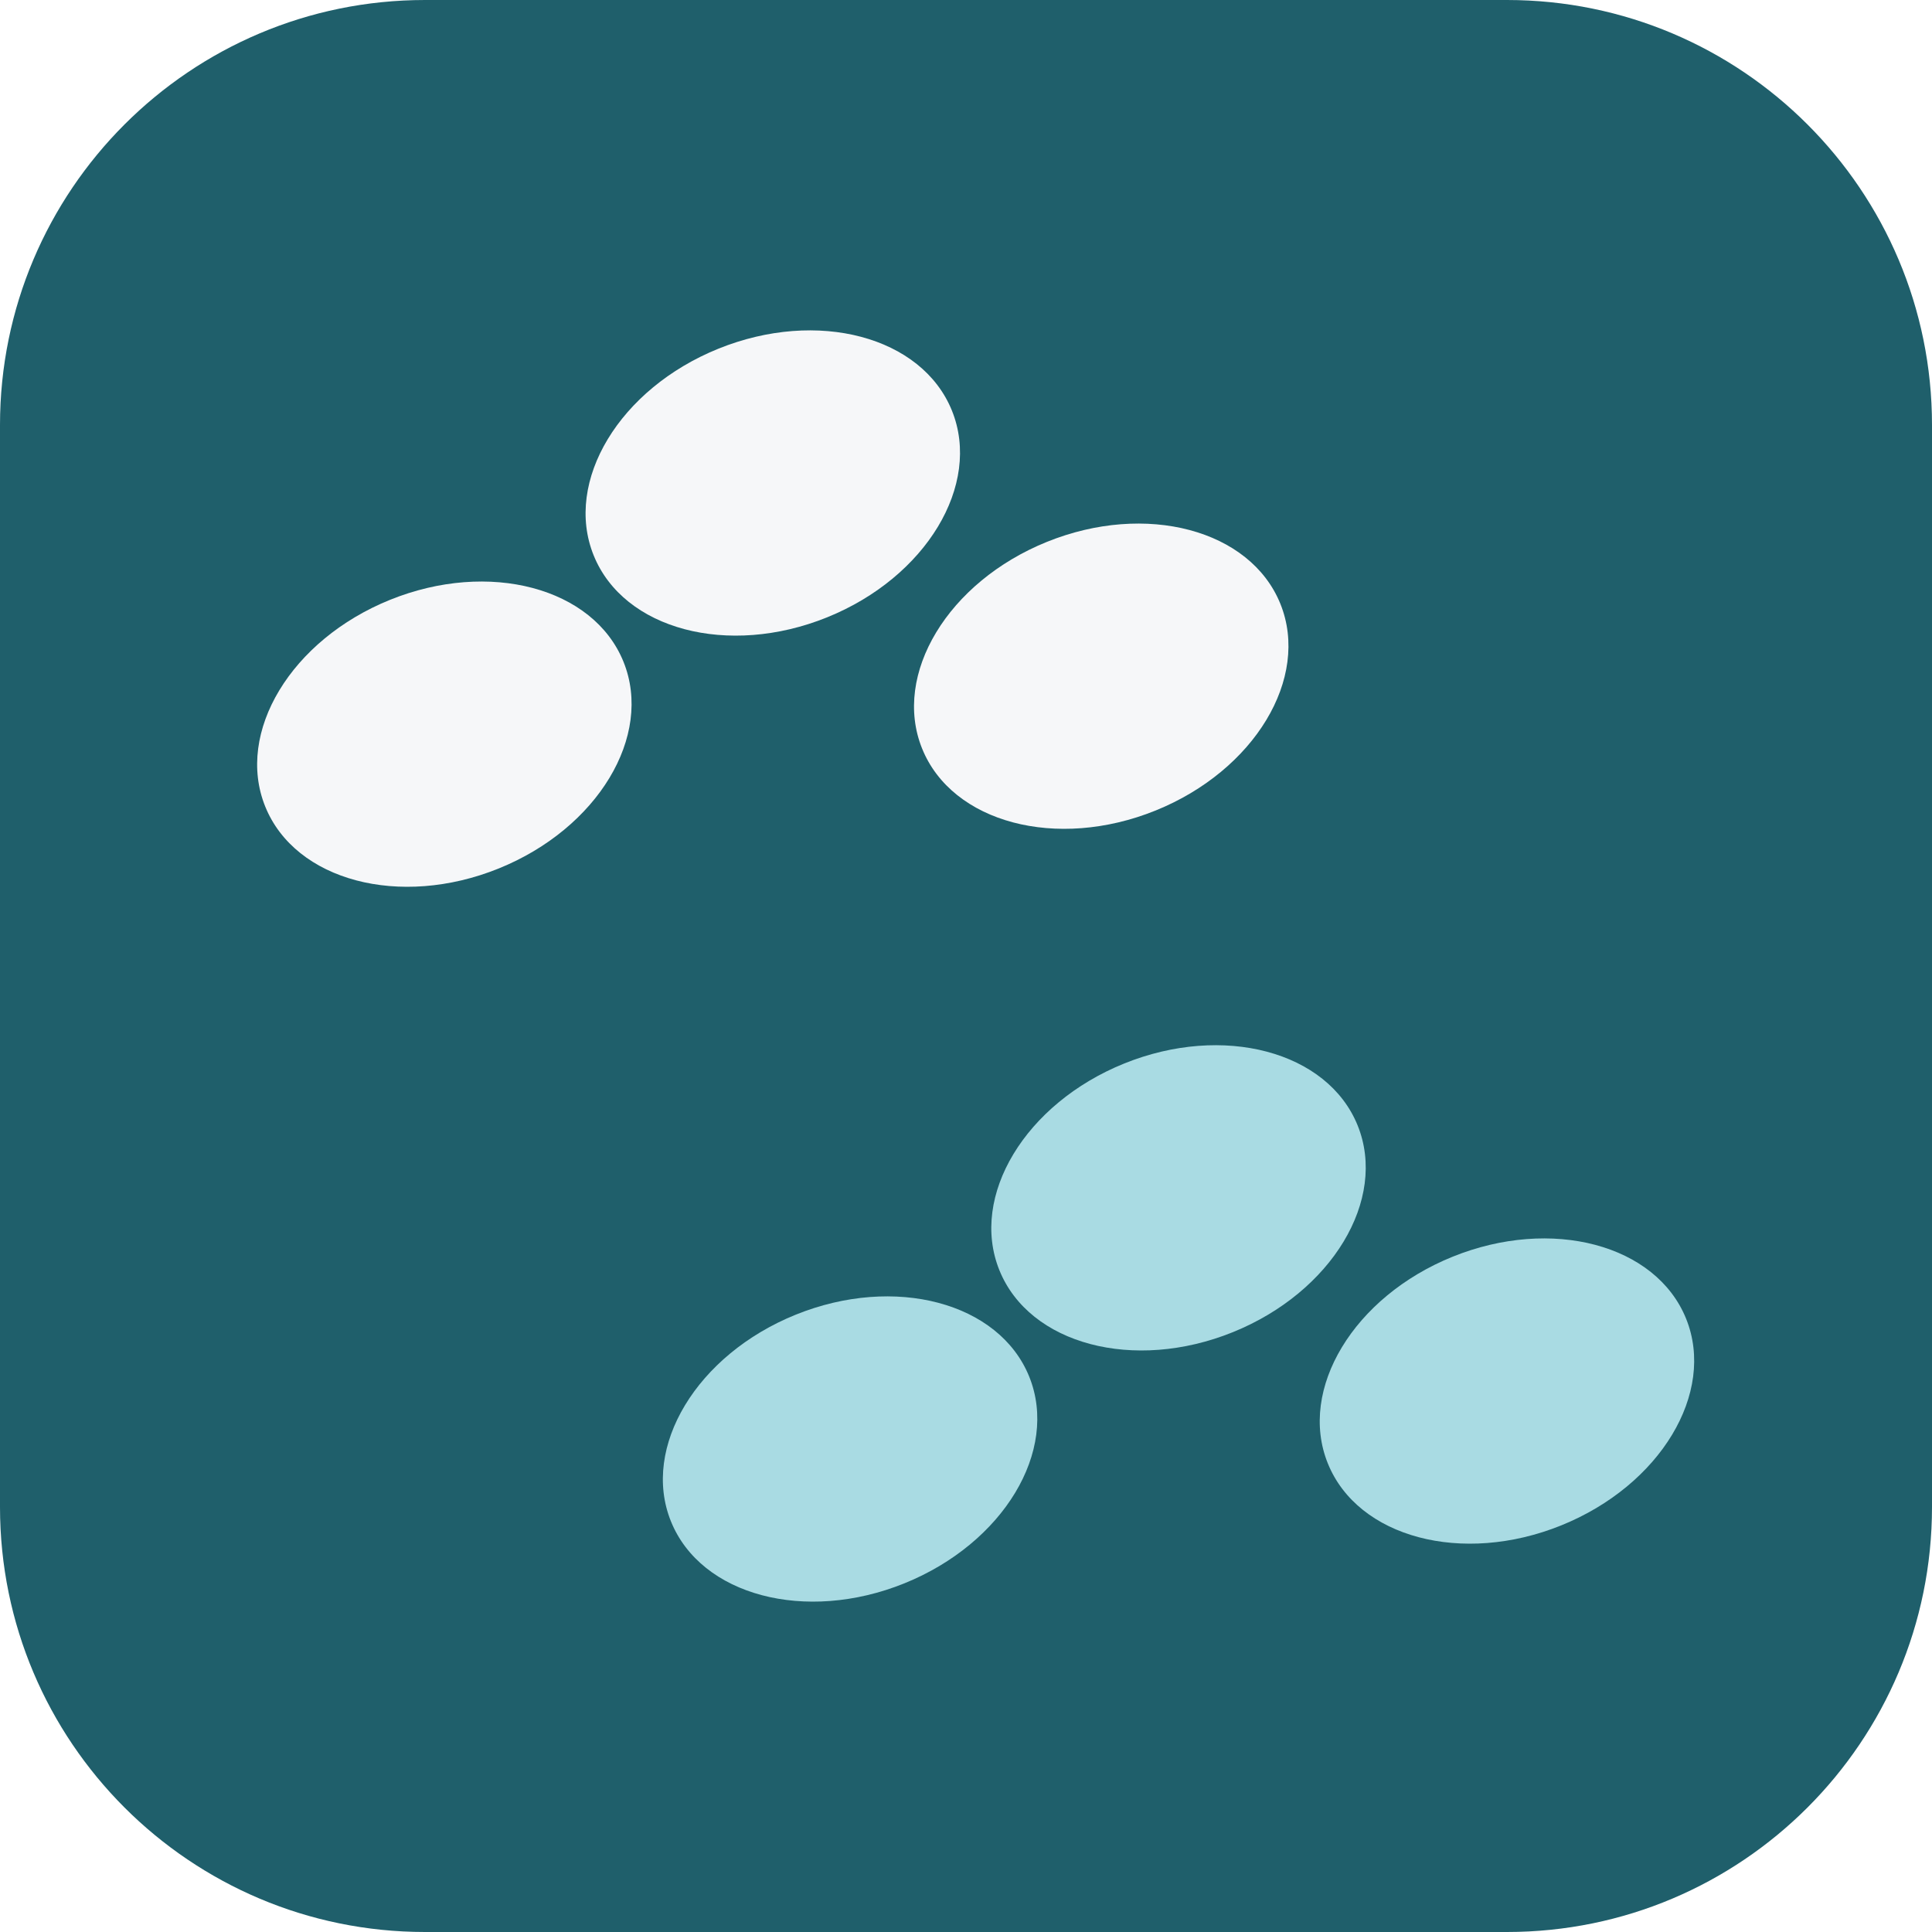
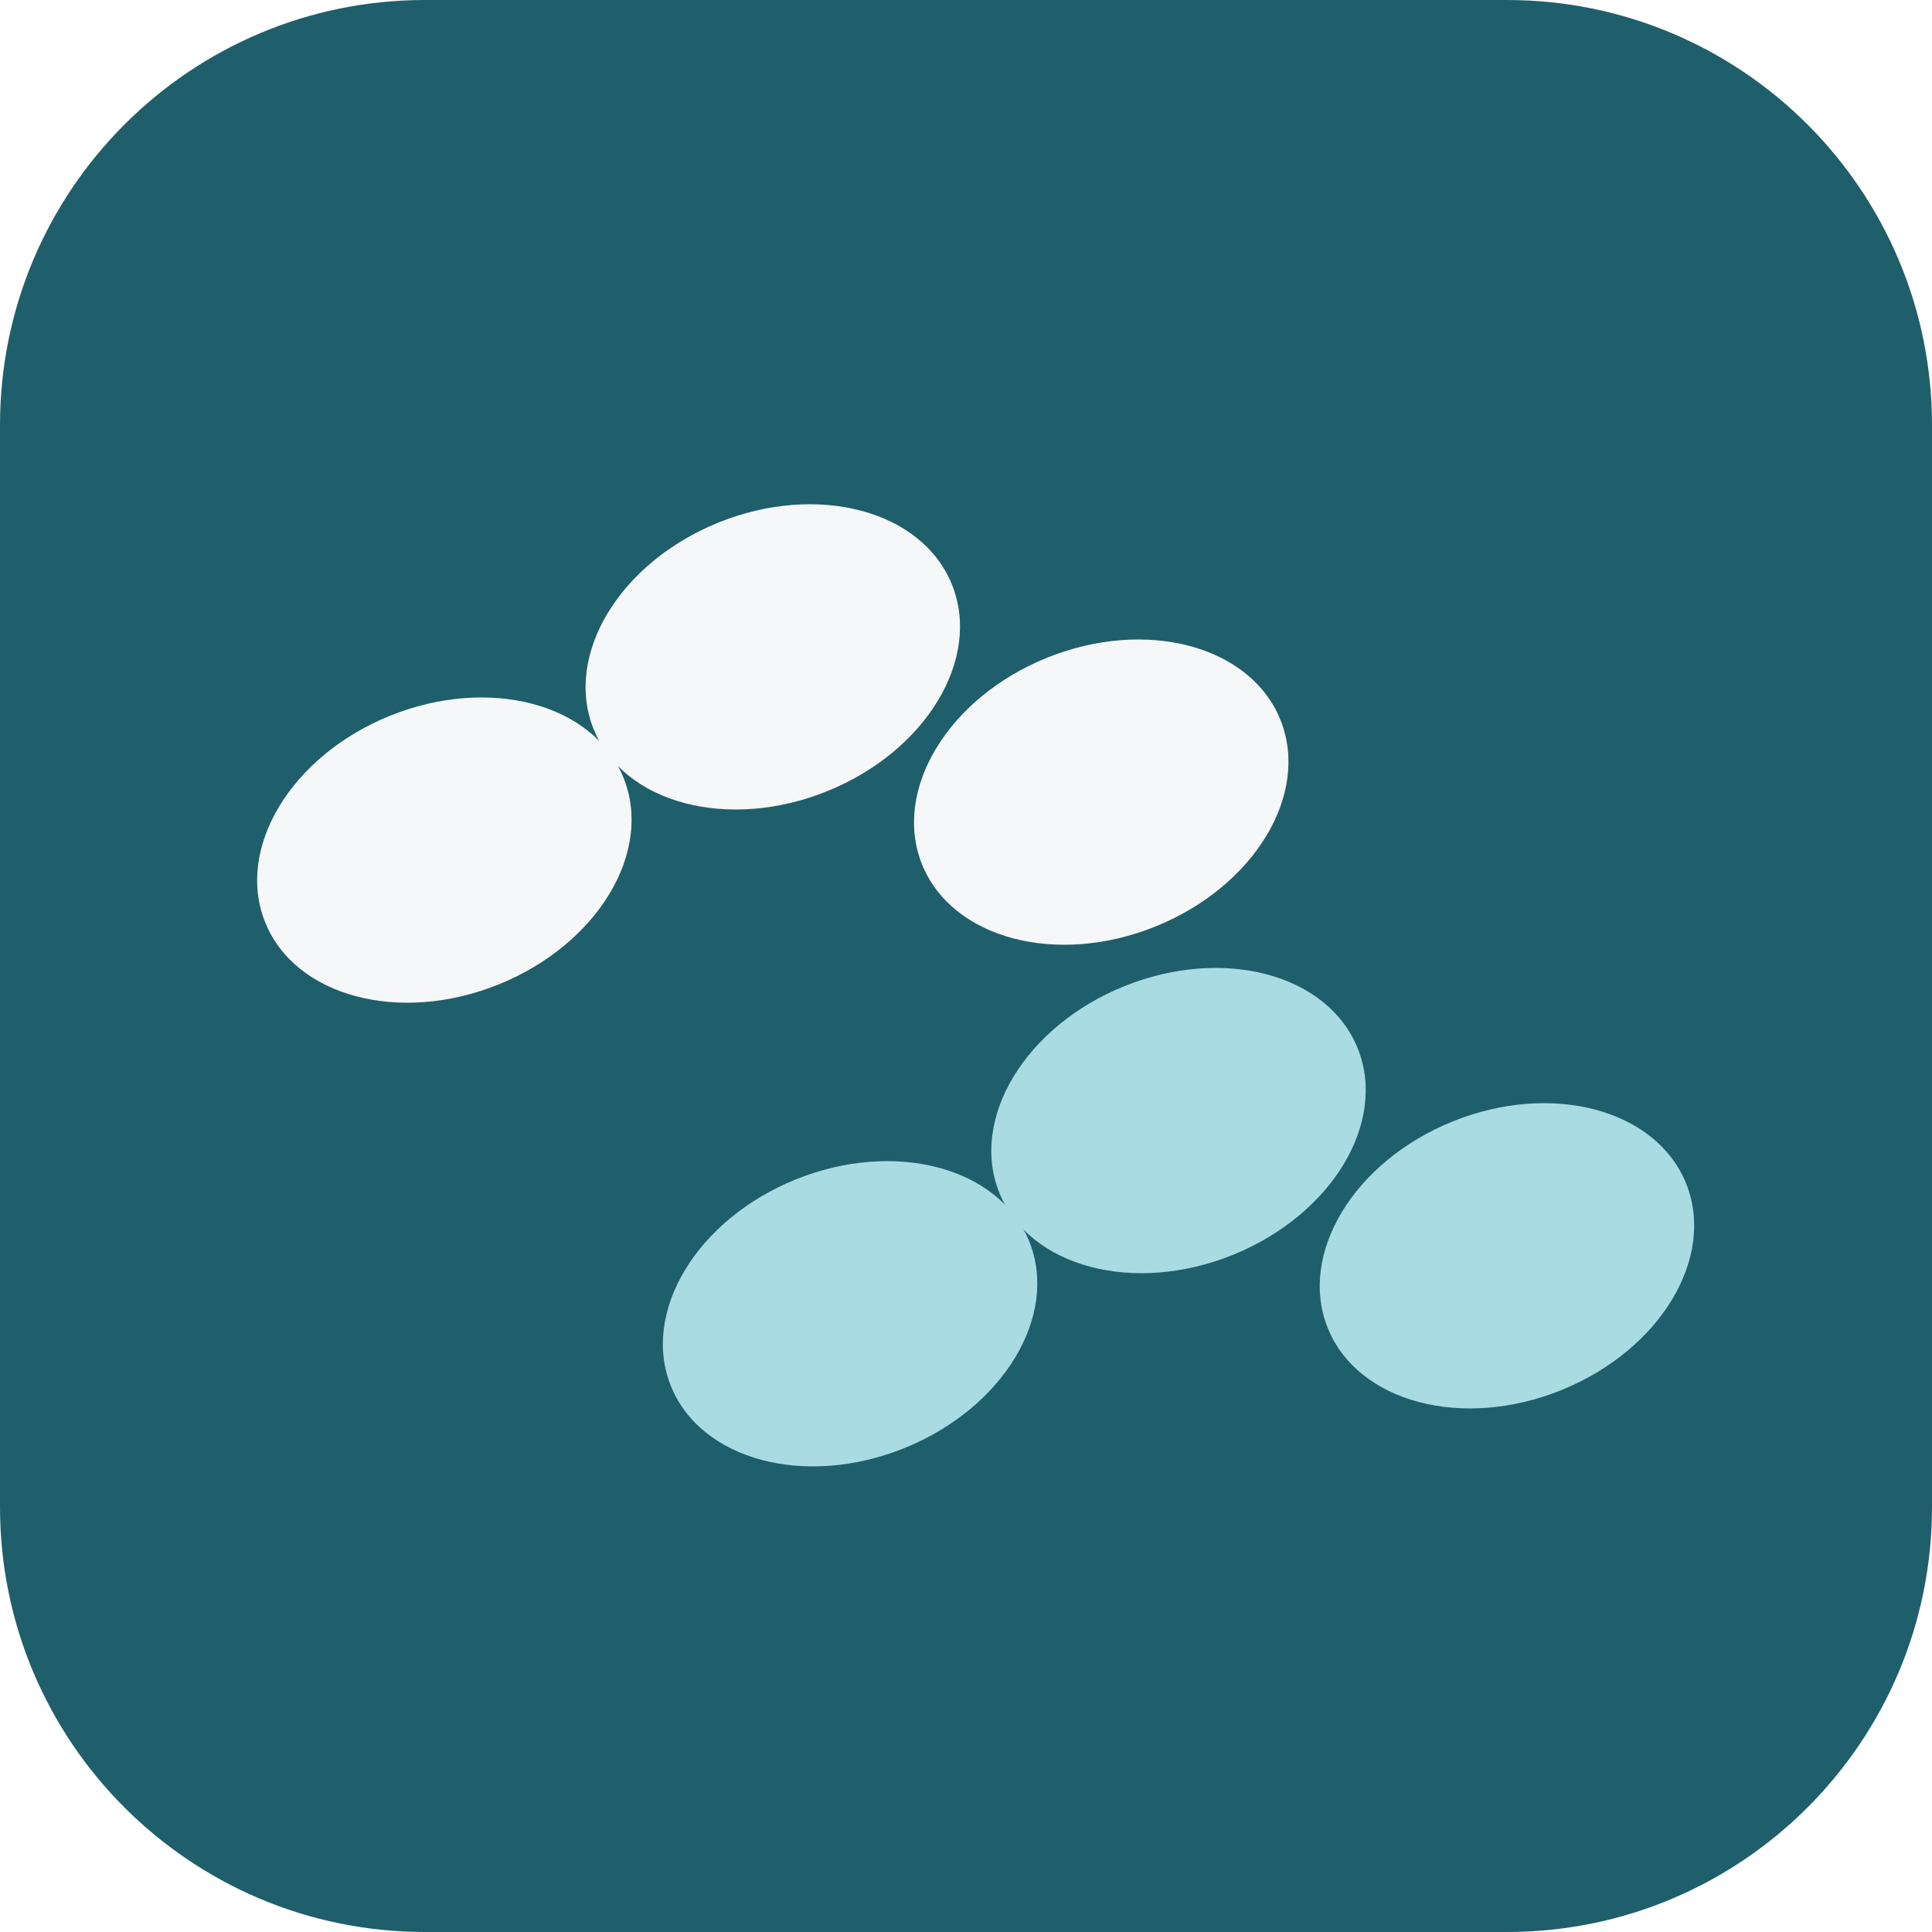
<svg xmlns="http://www.w3.org/2000/svg" viewBox="0 0 100 100">
  <style>
    .tile { fill: #1f5f6b; } .leader { fill: #f6f7f9; } .follower { fill: #a9dbe3; }
    @media (prefers-color-scheme: dark) { .tile { fill: #7cc3cf; } .leader { fill: #12161d; } .follower { fill: #2b6b76; } }
  </style>
  <rect class="tile" width="100" height="100" rx="22" />
  <g class="leader">
-     <ellipse cx="23" cy="38" rx="10" ry="7.5" transform="rotate(-22 23 38)" />
-     <ellipse cx="40" cy="25" rx="10" ry="7.5" transform="rotate(-22 40 25)" />
-     <ellipse cx="57" cy="35" rx="10" ry="7.5" transform="rotate(-22 57 35)" />
+     <ellipse cx="23" cy="44" rx="10" ry="7.5" transform="rotate(-22 23 44)" />
+     <ellipse cx="40" cy="34" rx="10" ry="7.5" transform="rotate(-22 40 34)" />
+     <ellipse cx="57" cy="41" rx="10" ry="7.5" transform="rotate(-22 57 41)" />
  </g>
-   <g class="follower" transform="translate(21 37)">
-     <ellipse cx="23" cy="38" rx="10" ry="7.5" transform="rotate(-22 23 38)" />
-     <ellipse cx="40" cy="25" rx="10" ry="7.5" transform="rotate(-22 40 25)" />
-     <ellipse cx="57" cy="35" rx="10" ry="7.5" transform="rotate(-22 57 35)" />
+   <g class="follower" transform="translate(21 24)">
+     <ellipse cx="23" cy="44" rx="10" ry="7.5" transform="rotate(-22 23 44)" />
+     <ellipse cx="40" cy="34" rx="10" ry="7.5" transform="rotate(-22 40 34)" />
+     <ellipse cx="57" cy="41" rx="10" ry="7.5" transform="rotate(-22 57 41)" />
  </g>
</svg>
